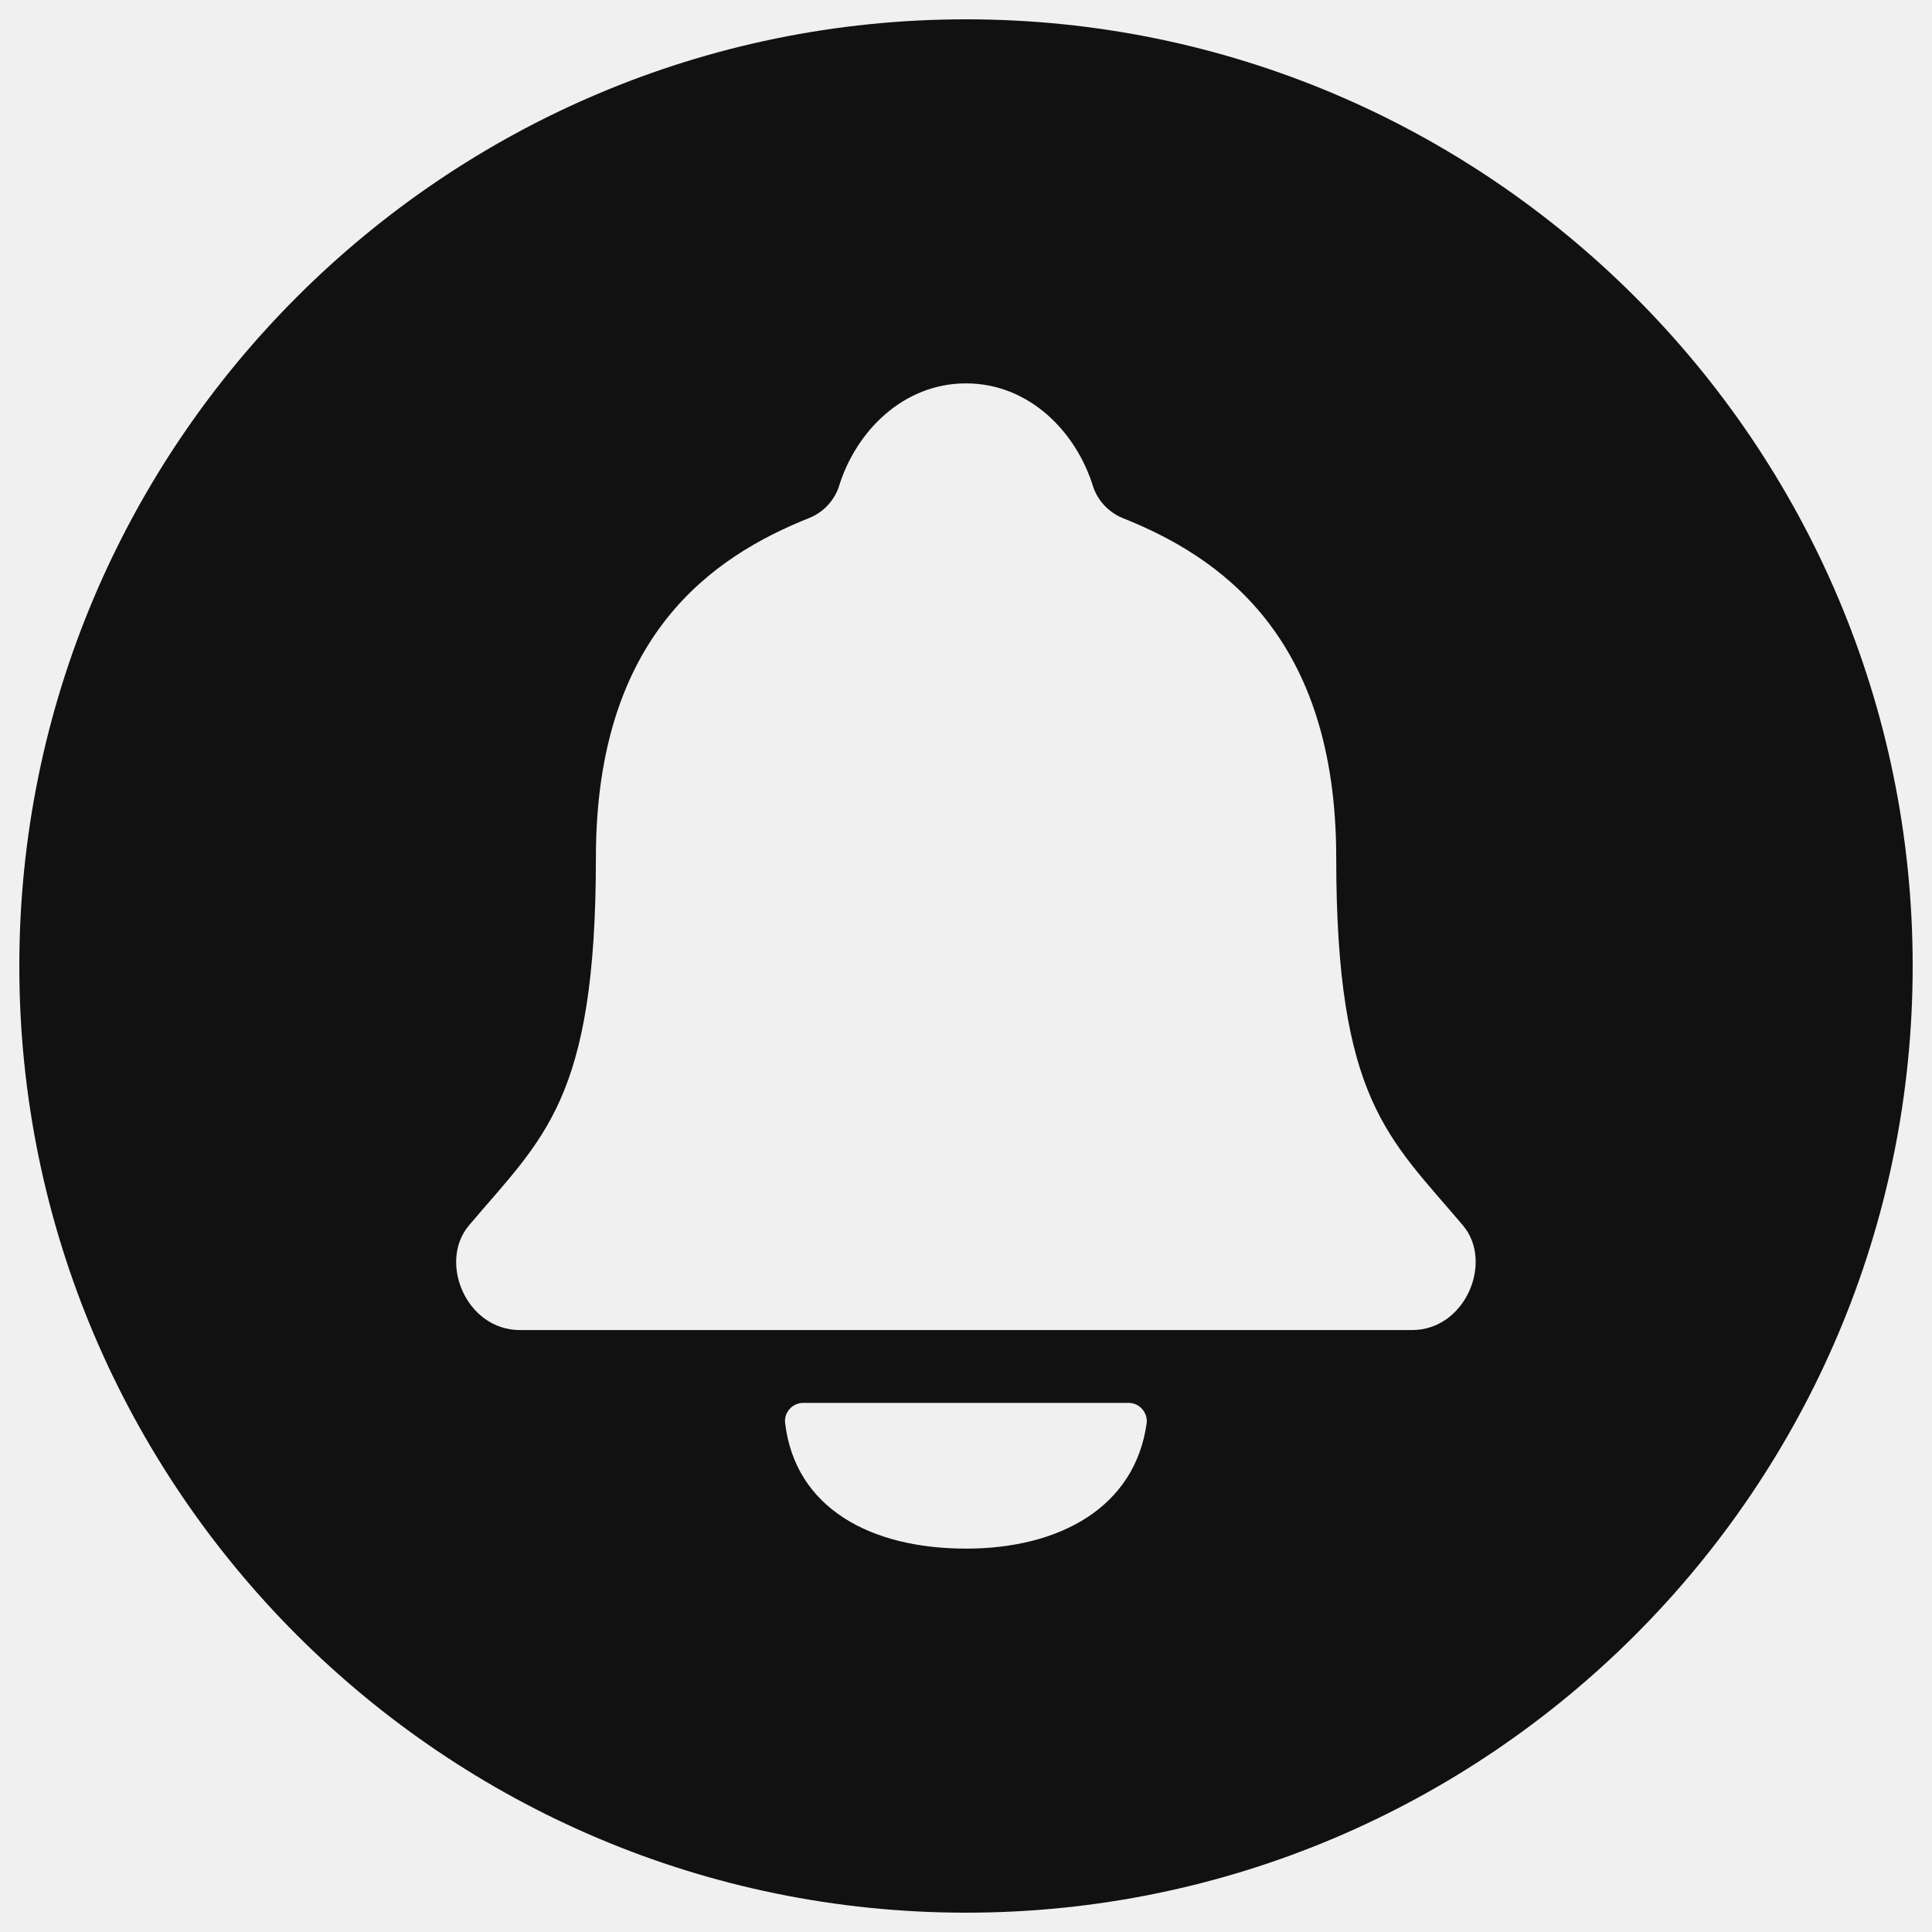
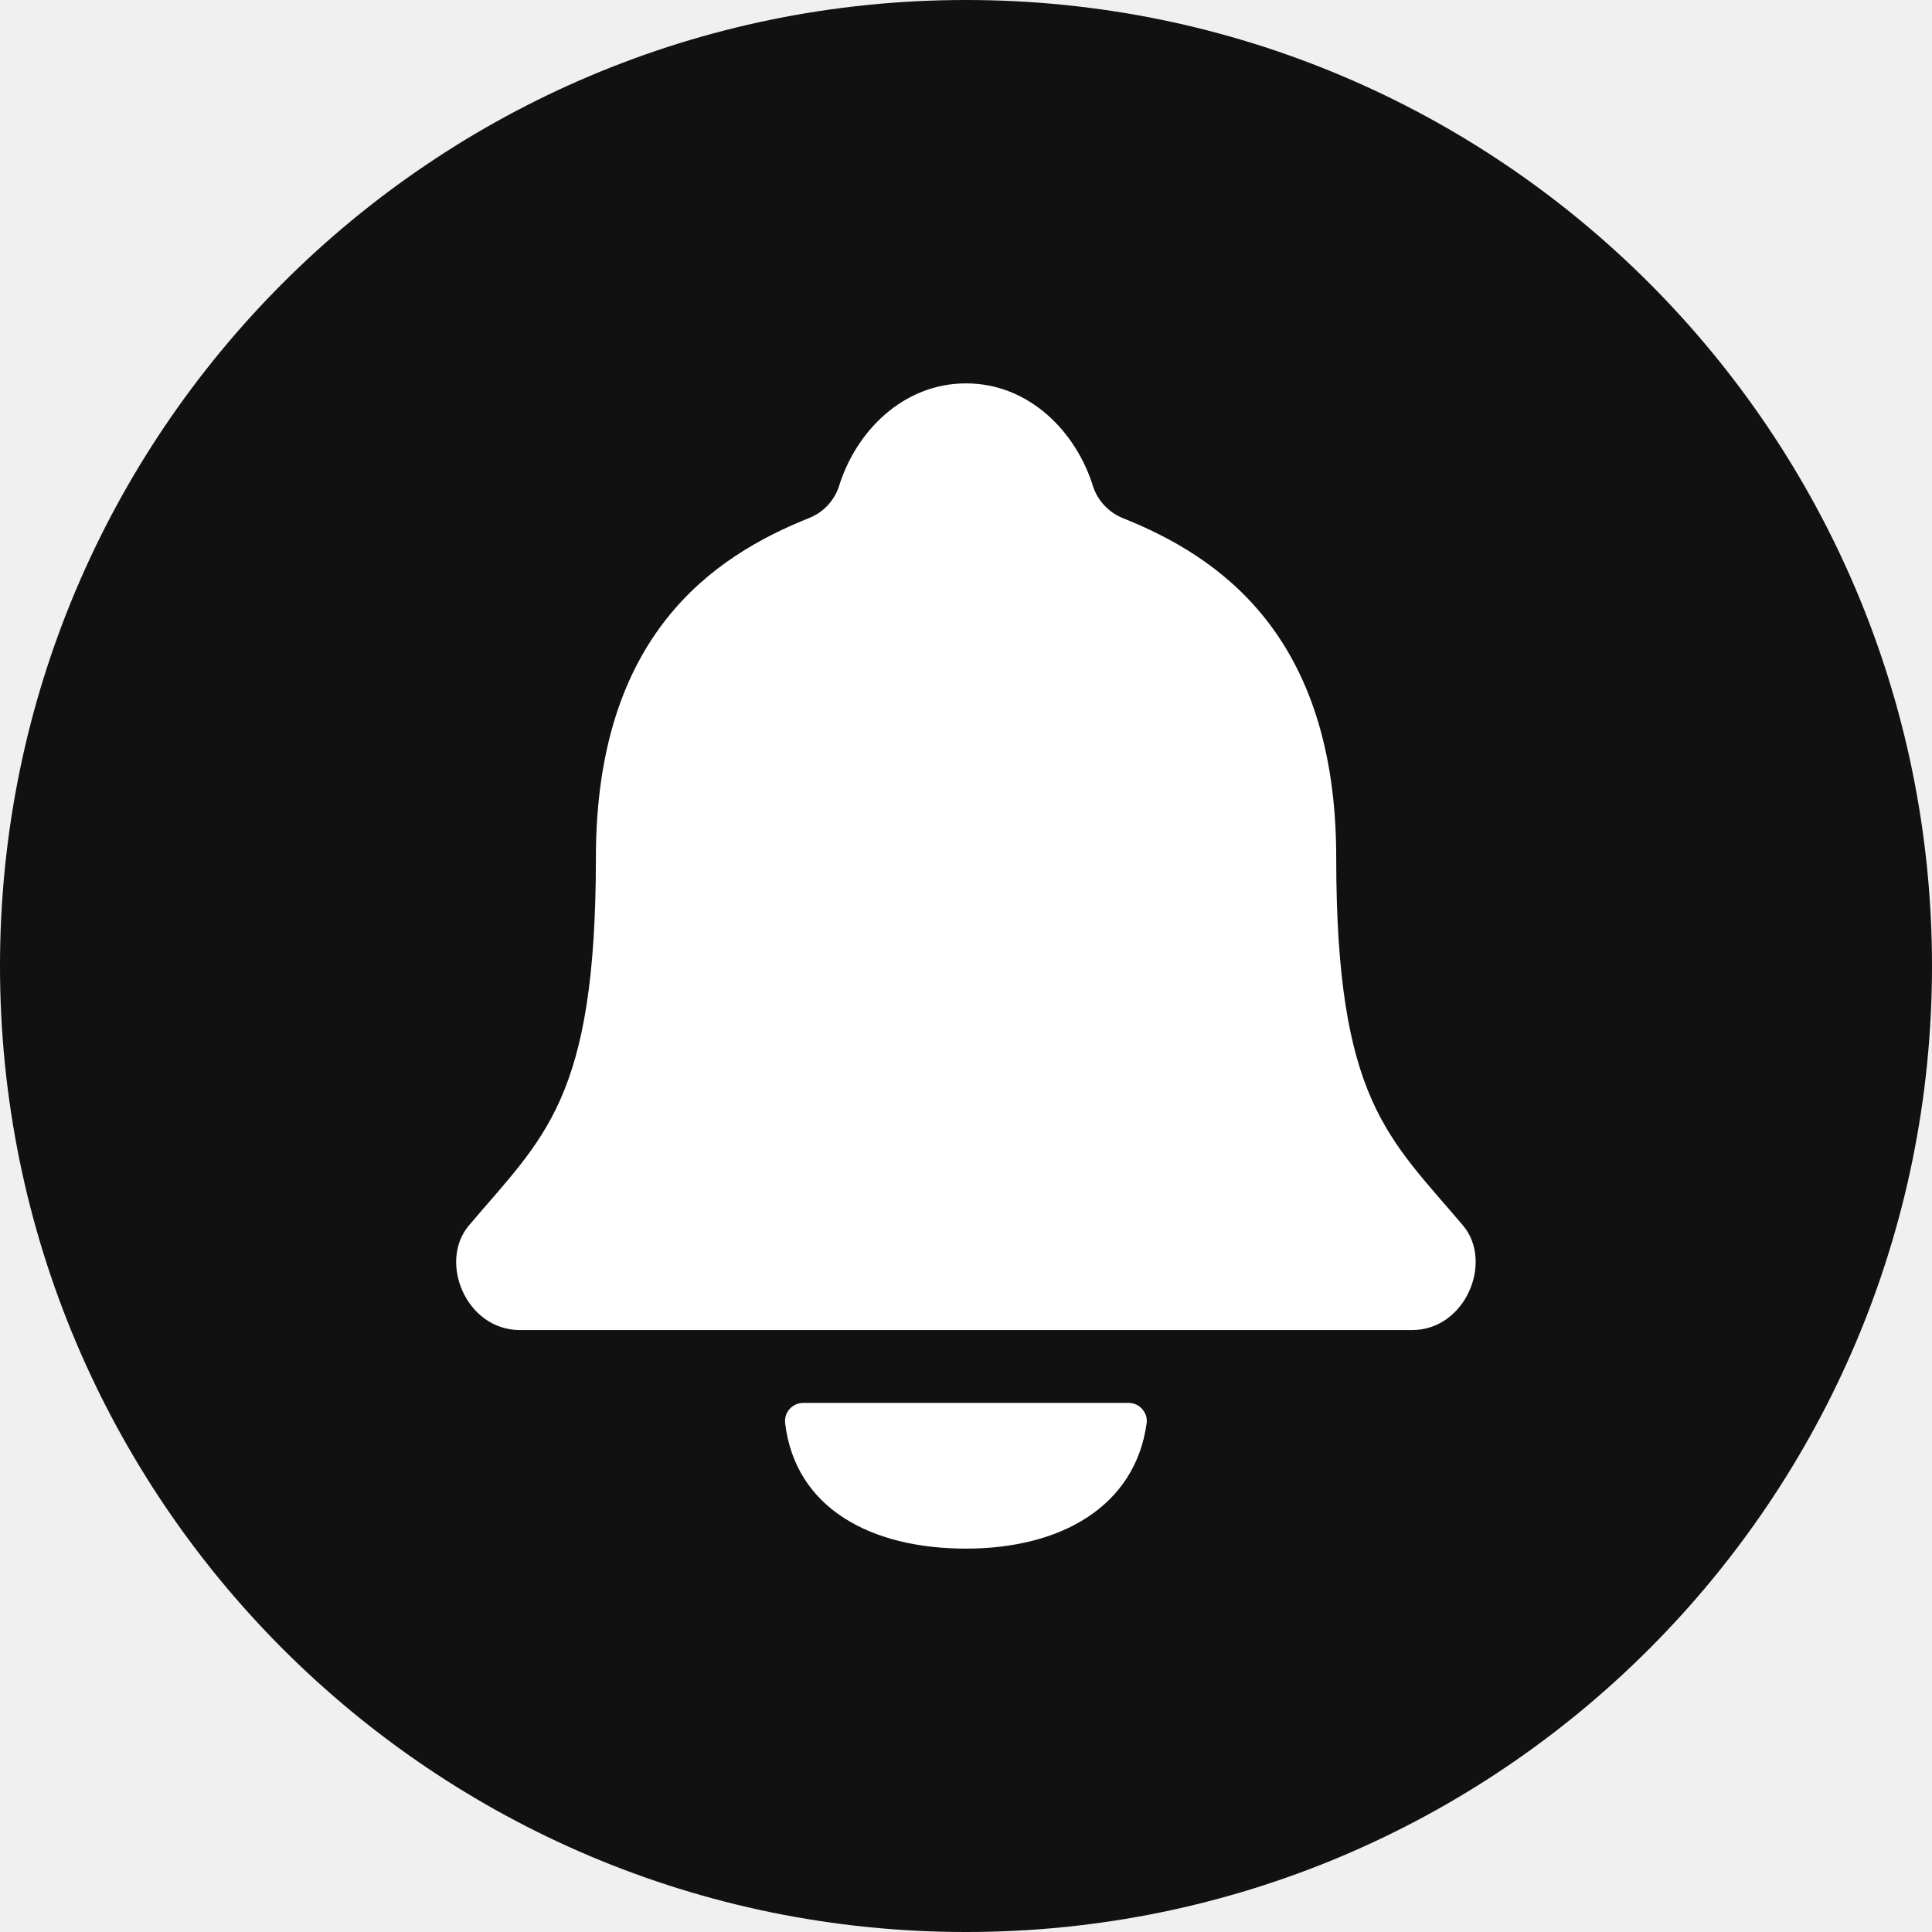
<svg xmlns="http://www.w3.org/2000/svg" width="16" height="16" viewBox="0 0 16 16" fill="none">
  <g clip-path="url(#clip0_3898_65473)">
-     <path d="M8 0.16C3.677 0.16 0.16 3.677 0.16 8C0.16 12.323 3.677 15.84 8 15.84C12.323 15.84 15.84 12.323 15.84 8C15.84 3.677 12.323 0.16 8 0.16ZM8 12.825C7.212 12.825 6.586 12.491 6.502 11.785C6.499 11.764 6.502 11.742 6.508 11.722C6.515 11.702 6.526 11.684 6.54 11.668C6.554 11.652 6.571 11.64 6.591 11.631C6.61 11.623 6.631 11.618 6.652 11.618H9.346C9.367 11.618 9.388 11.623 9.408 11.631C9.427 11.64 9.445 11.653 9.459 11.669C9.473 11.685 9.484 11.704 9.49 11.724C9.497 11.744 9.499 11.766 9.496 11.787C9.4 12.48 8.779 12.825 8 12.825ZM11.694 11.015H4.306C3.86 11.015 3.628 10.45 3.884 10.148C4.5 9.419 4.935 9.113 4.935 7.103C4.935 5.261 5.905 4.607 6.706 4.288C6.761 4.265 6.811 4.231 6.852 4.188C6.893 4.144 6.925 4.093 6.945 4.037C7.084 3.575 7.478 3.175 8 3.175C8.522 3.175 8.915 3.575 9.055 4.037C9.075 4.093 9.107 4.145 9.148 4.188C9.189 4.231 9.239 4.266 9.294 4.289C10.094 4.607 11.066 5.262 11.066 7.103C11.066 9.113 11.5 9.42 12.116 10.149C12.37 10.45 12.137 11.015 11.694 11.015Z" fill="#111111" />
+     <circle cx="8" cy="8" r="8" fill="#111111" />
+     <path d="M8 12.825C7.212 12.825 6.586 12.491 6.502 11.785C6.5 11.764 6.502 11.743 6.508 11.723C6.515 11.702 6.526 11.684 6.54 11.668C6.554 11.652 6.572 11.64 6.591 11.631C6.61 11.623 6.631 11.618 6.653 11.618H9.346C9.367 11.618 9.388 11.623 9.408 11.631C9.427 11.64 9.445 11.653 9.459 11.669C9.473 11.685 9.484 11.704 9.491 11.724C9.497 11.745 9.499 11.766 9.496 11.787C9.4 12.48 8.78 12.825 8 12.825Z" fill="white" />
+     <path d="M11.694 11.015H4.306C3.86 11.015 3.628 10.45 3.884 10.148C4.5 9.419 4.935 9.113 4.935 7.103C4.935 5.261 5.905 4.607 6.706 4.288C6.761 4.265 6.811 4.231 6.852 4.188C6.893 4.144 6.925 4.093 6.945 4.037C7.084 3.575 7.478 3.175 8 3.175C8.522 3.175 8.915 3.575 9.055 4.037C9.075 4.093 9.107 4.145 9.148 4.188C9.189 4.231 9.239 4.266 9.294 4.289C10.094 4.607 11.066 5.262 11.066 7.103C11.066 9.113 11.5 9.42 12.116 10.149C12.37 10.45 12.137 11.015 11.694 11.015Z" fill="white" />
  </g>
  <defs>
    <clipPath id="clip0_3898_65473">
      <rect width="16" height="16" fill="white" />
    </clipPath>
  </defs>
</svg>
